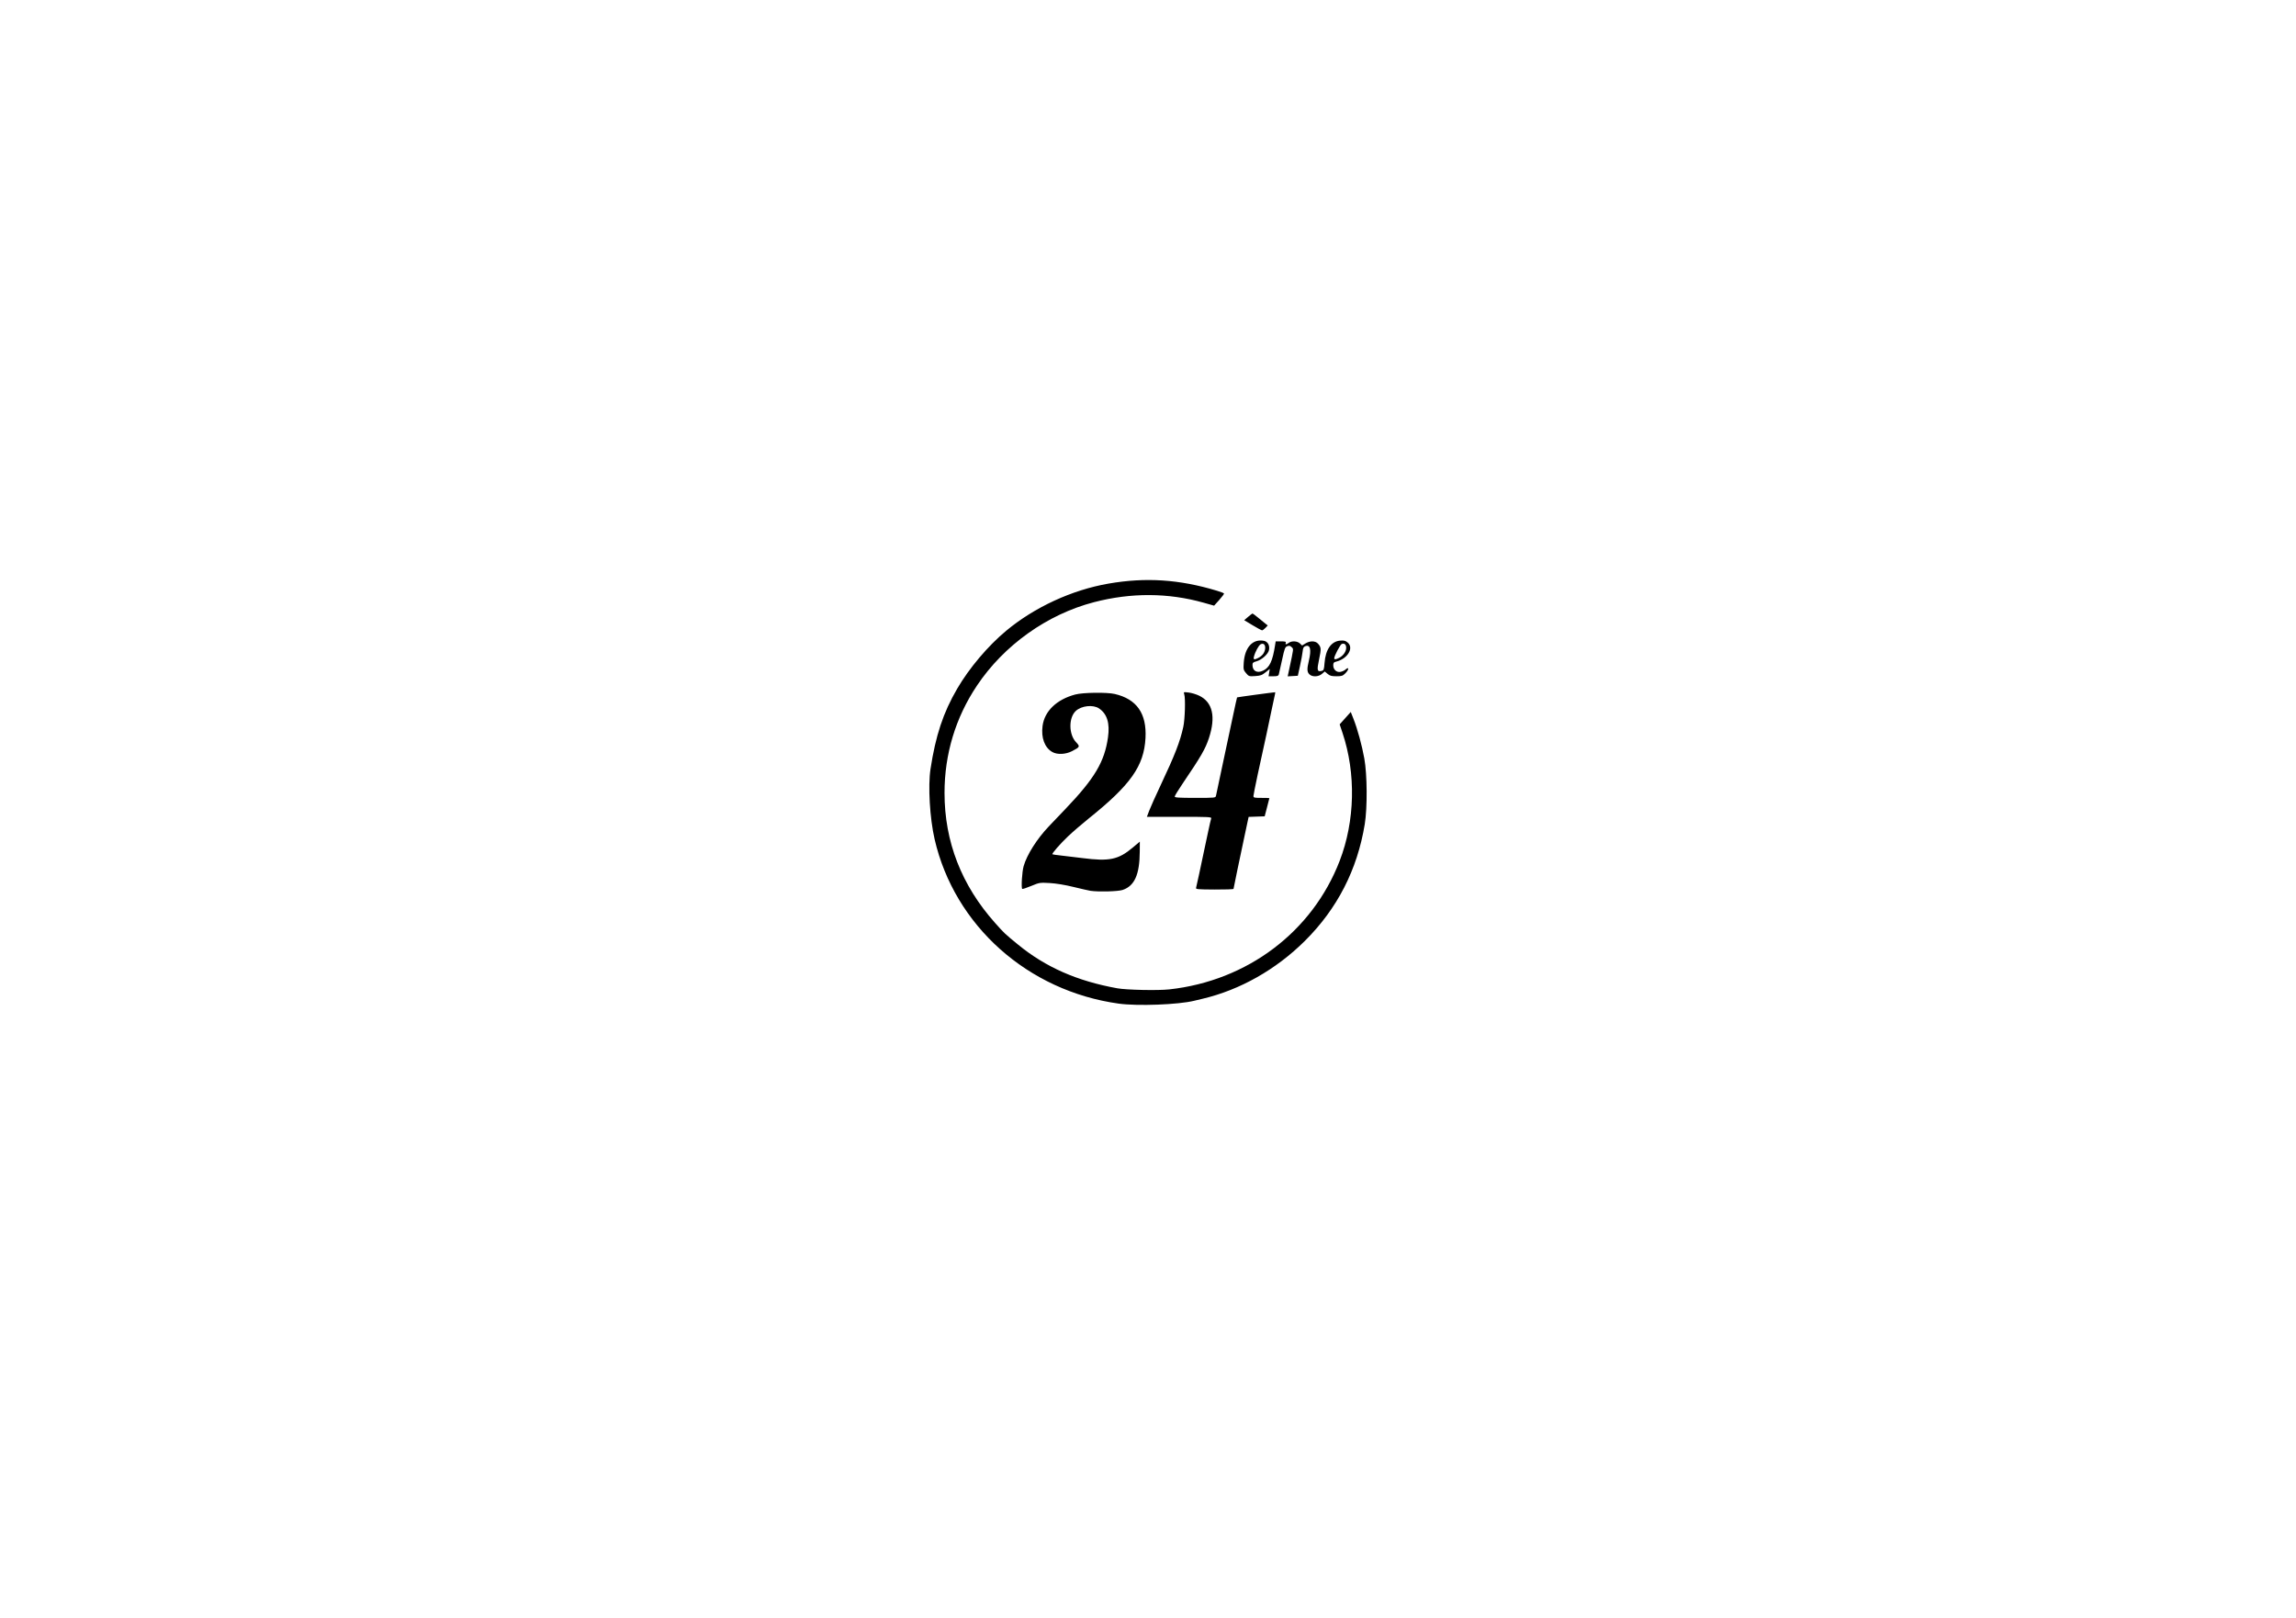
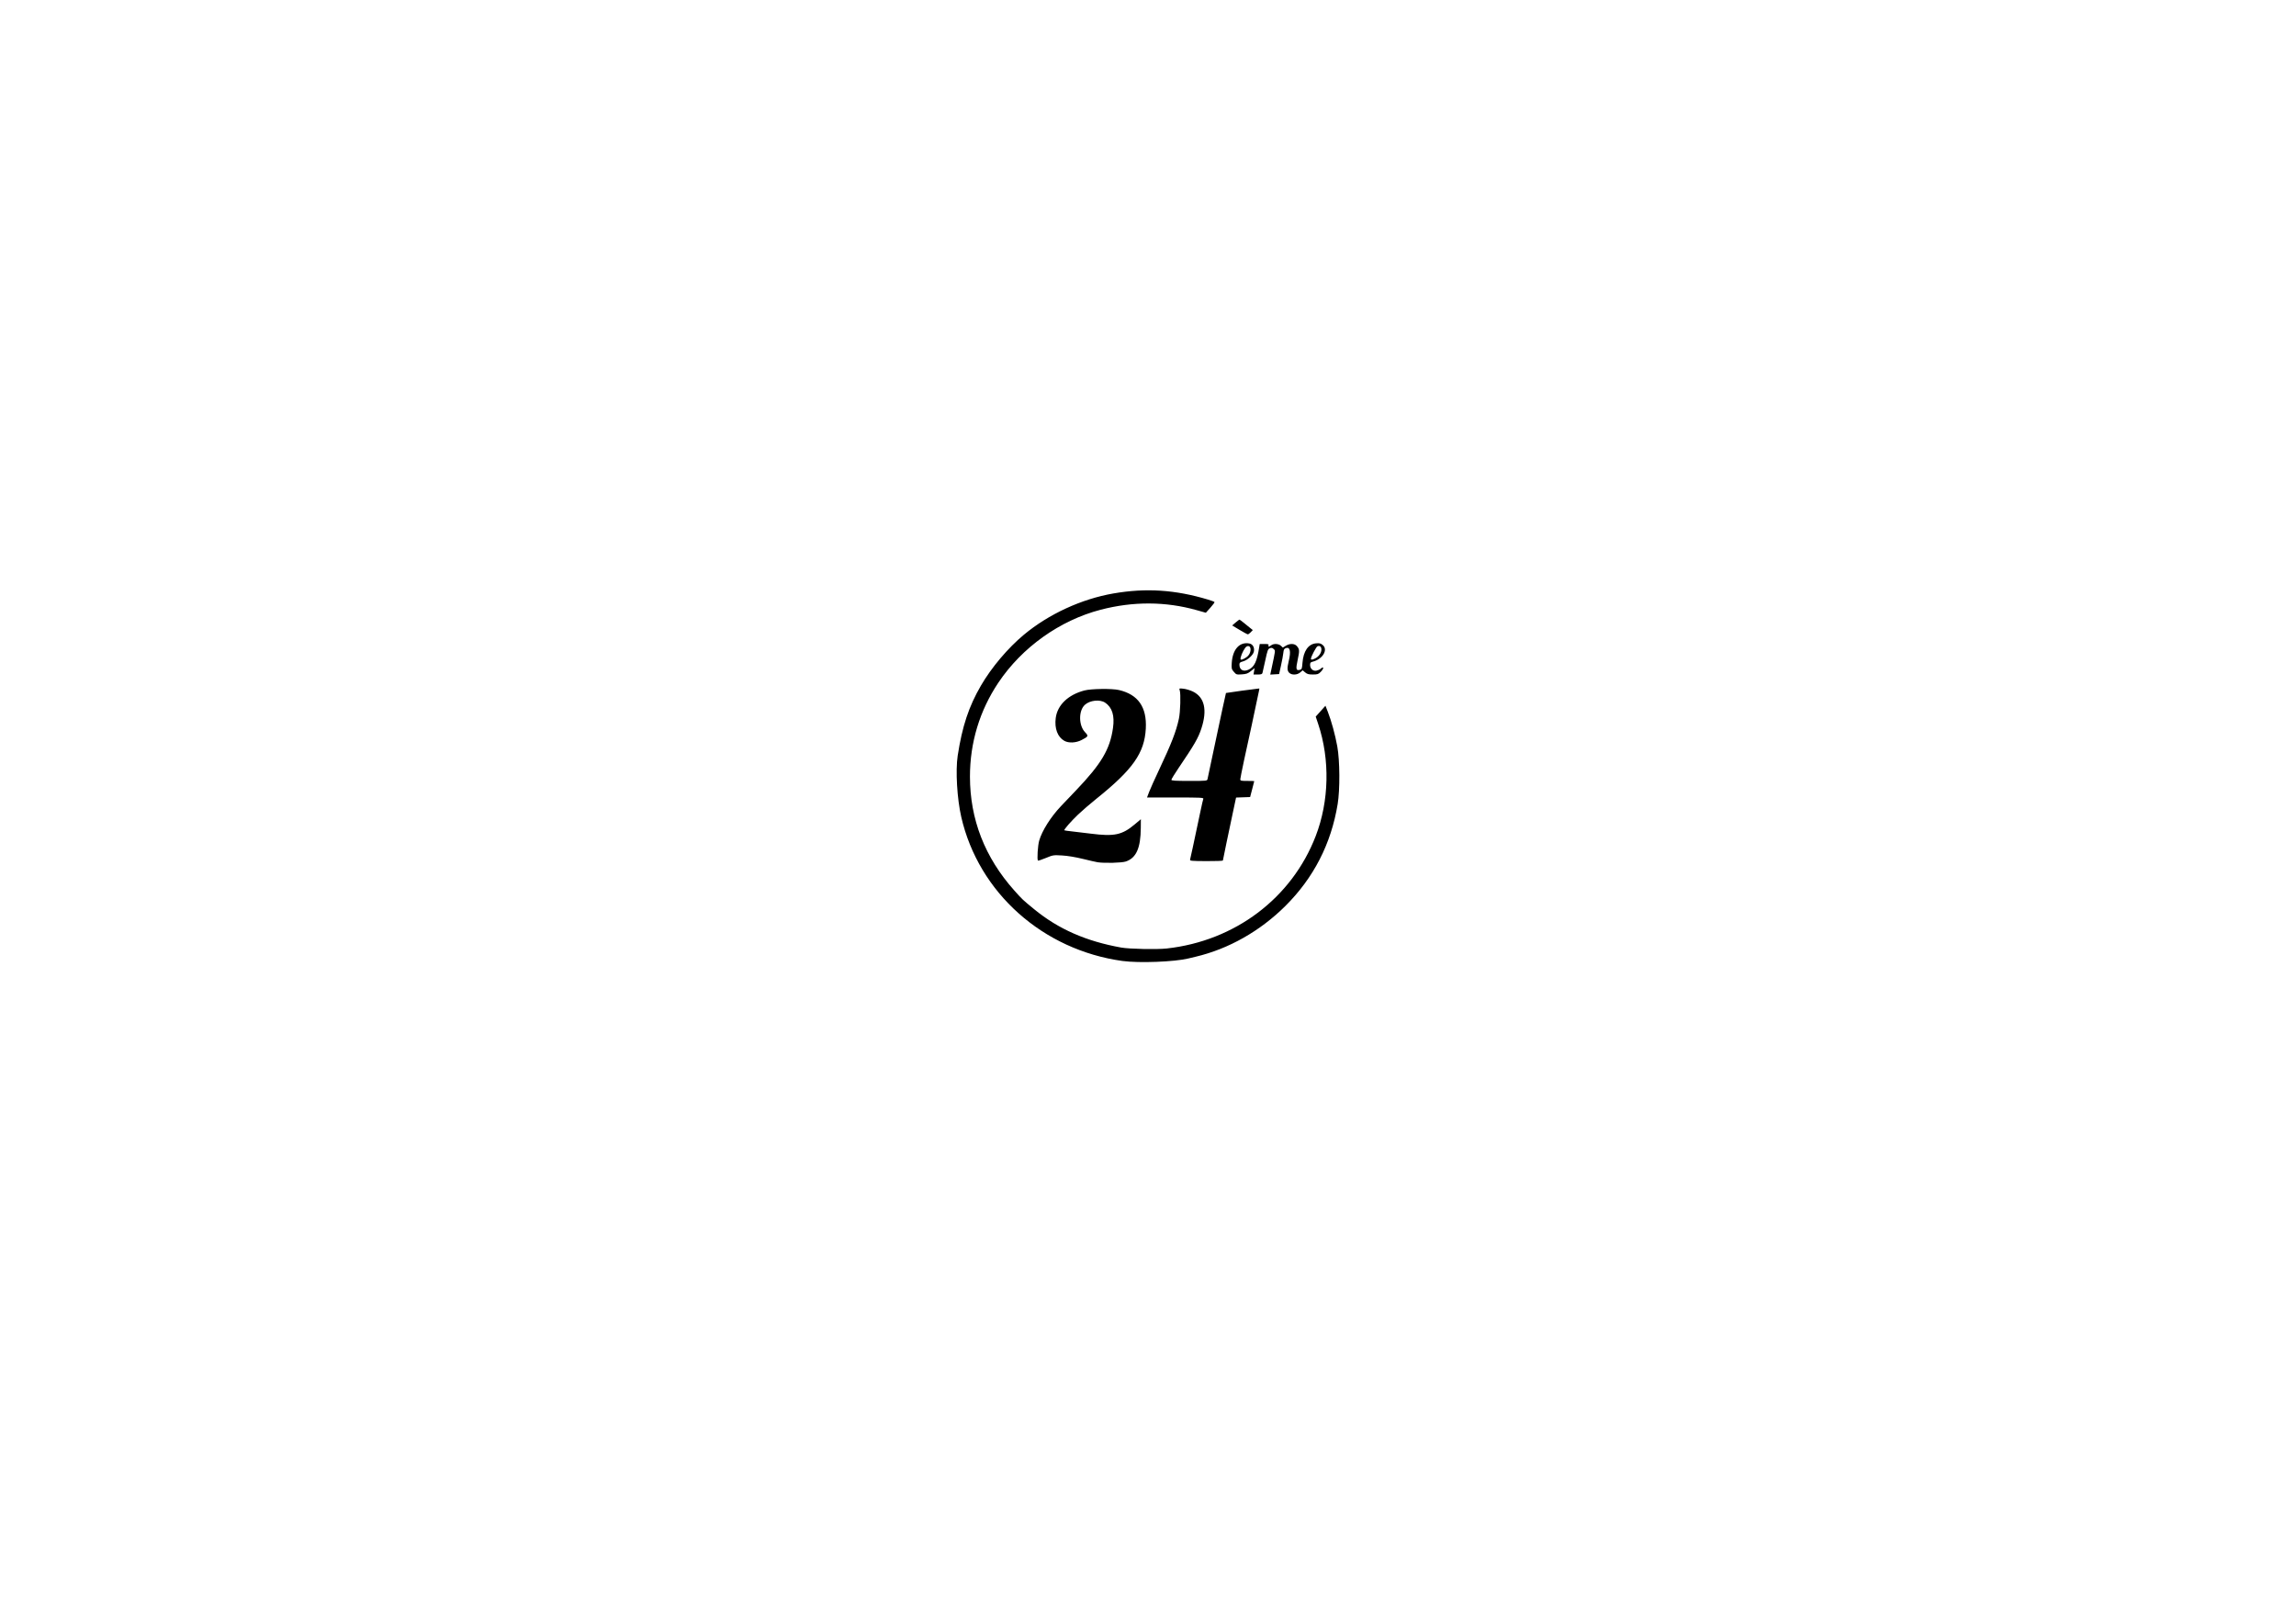
<svg xmlns="http://www.w3.org/2000/svg" width="210mm" height="148mm" viewBox="0 0 210 148" version="1.1" id="svg3">
  <defs id="defs7" />
-   <path id="path2" style="fill:#000000;stroke-width:0.091" d="M 102.339,91.81 C 94.01,90.66 87.303,84.674 85.483,76.769 85.042,74.851 84.869,71.903 85.107,70.348 c 0.47,-3.07 1.162,-5.156 2.44,-7.347 1.101,-1.889 2.815,-3.916 4.482,-5.302 2.596,-2.158 6.009,-3.732 9.352,-4.312 3.407,-0.591 6.476,-0.391 9.915,0.648 0.338,0.102 0.634,0.215 0.656,0.251 0.021,0.036 -0.173,0.302 -0.433,0.591 l -0.473,0.526 -0.961,-0.271 c -3.236,-0.913 -6.633,-0.929 -10.026,-0.046 -4.281,1.114 -8.23,3.93 -10.707,7.636 -1.956,2.925 -2.963,6.26 -2.963,9.807 0,4.465 1.552,8.453 4.635,11.909 0.851,0.954 0.859,0.962 2.091,1.971 2.521,2.066 5.411,3.337 9.087,3.998 0.847,0.152 3.711,0.211 4.744,0.098 7.139,-0.782 13.082,-5.266 15.585,-11.757 1.406,-3.647 1.503,-7.992 0.26,-11.706 l -0.261,-0.78 0.508,-0.567 0.508,-0.567 0.248,0.631 c 0.373,0.95 0.77,2.401 0.991,3.624 0.267,1.474 0.287,4.507 0.039,6.018 -0.682,4.159 -2.509,7.719 -5.476,10.669 -2.634,2.619 -5.926,4.482 -9.353,5.292 -0.326,0.077 -0.675,0.161 -0.775,0.185 -1.436,0.356 -5.175,0.498 -6.884,0.262 z M 99.74,81.488 c -0.15,-0.022 -0.842,-0.179 -1.536,-0.349 -0.792,-0.194 -1.607,-0.329 -2.188,-0.362 -0.906,-0.052 -0.943,-0.046 -1.698,0.267 -0.425,0.176 -0.794,0.297 -0.821,0.271 -0.108,-0.109 -0.016,-1.583 0.13,-2.09 0.301,-1.043 1.212,-2.481 2.289,-3.617 0.247,-0.261 0.942,-0.989 1.544,-1.619 2.67,-2.795 3.564,-4.302 3.881,-6.544 0.183,-1.291 -0.082,-2.144 -0.82,-2.641 -0.544,-0.366 -1.606,-0.251 -2.125,0.23 -0.666,0.617 -0.653,2.147 0.024,2.859 0.38,0.399 0.361,0.441 -0.362,0.816 -0.59,0.305 -1.349,0.34 -1.806,0.084 -0.701,-0.394 -1.04,-1.299 -0.896,-2.388 0.18,-1.355 1.291,-2.423 2.989,-2.874 0.709,-0.188 2.892,-0.217 3.618,-0.048 2.009,0.468 2.929,1.788 2.808,4.031 -0.138,2.557 -1.357,4.286 -5.195,7.361 -0.611,0.49 -1.456,1.219 -1.878,1.62 -0.741,0.705 -1.509,1.585 -1.442,1.652 0.018,0.018 0.399,0.072 0.846,0.12 0.448,0.048 1.306,0.151 1.908,0.228 2.466,0.316 3.279,0.144 4.605,-0.971 l 0.638,-0.537 -0.006,0.893 c -0.012,2.123 -0.474,3.163 -1.571,3.529 -0.419,0.14 -2.187,0.187 -2.937,0.079 z m 9.659,-0.282 c 0.026,-0.084 0.151,-0.645 0.277,-1.246 0.126,-0.602 0.314,-1.484 0.416,-1.96 0.103,-0.476 0.287,-1.344 0.41,-1.928 0.123,-0.584 0.248,-1.128 0.279,-1.208 0.051,-0.132 -0.226,-0.146 -2.913,-0.146 h -2.969 l 0.215,-0.57 c 0.119,-0.313 0.593,-1.37 1.054,-2.348 1.29,-2.735 1.763,-3.952 2.059,-5.303 0.155,-0.71 0.211,-2.61 0.088,-2.985 -0.071,-0.217 -0.068,-0.219 0.411,-0.162 0.266,0.031 0.702,0.164 0.969,0.295 1.218,0.596 1.519,1.921 0.879,3.87 -0.327,0.994 -0.722,1.679 -2.393,4.143 -0.406,0.598 -0.738,1.142 -0.738,1.208 0,0.095 0.385,0.12 1.867,0.12 1.863,0 1.867,-4.61e-4 1.912,-0.205 0.024,-0.113 0.191,-0.903 0.371,-1.755 0.18,-0.852 0.446,-2.104 0.591,-2.781 0.145,-0.677 0.416,-1.949 0.603,-2.826 0.186,-0.878 0.348,-1.609 0.36,-1.624 0.017,-0.021 3.329,-0.47 3.484,-0.472 0.024,-3.56e-4 -0.018,0.225 -0.164,0.866 -0.046,0.201 -0.189,0.878 -0.319,1.504 -0.13,0.627 -0.272,1.304 -0.318,1.504 -0.549,2.441 -1.185,5.454 -1.185,5.612 0,0.162 0.066,0.178 0.729,0.178 0.401,0 0.729,0.01 0.728,0.023 -8.1e-4,0.013 -0.098,0.392 -0.216,0.843 l -0.214,0.821 -0.734,0.026 -0.734,0.026 -0.103,0.475 c -0.058,0.261 -0.203,0.947 -0.324,1.524 -0.121,0.577 -0.385,1.828 -0.587,2.781 -0.202,0.953 -0.367,1.765 -0.367,1.804 -4.5e-4,0.039 -0.782,0.067 -1.737,0.061 -1.578,-0.01 -1.732,-0.024 -1.688,-0.163 z M 113.969,61.578 c -0.238,-0.283 -0.252,-0.345 -0.213,-0.944 0.092,-1.413 0.817,-2.209 1.839,-2.017 0.366,0.069 0.563,0.432 0.468,0.863 -0.079,0.36 -0.671,0.887 -1.137,1.013 -0.308,0.083 -0.37,0.138 -0.37,0.33 0,0.558 0.419,0.787 0.966,0.527 0.599,-0.284 0.873,-0.866 1.102,-2.338 l 0.054,-0.342 h 0.487 c 0.395,0 0.477,0.026 0.434,0.137 -0.065,0.172 0.051,0.171 0.281,-0.004 0.259,-0.196 0.777,-0.169 1.014,0.054 l 0.2,0.188 0.308,-0.187 c 0.416,-0.254 0.907,-0.246 1.144,0.017 0.298,0.331 0.309,0.479 0.102,1.44 -0.213,0.99 -0.177,1.159 0.227,1.058 0.203,-0.051 0.225,-0.111 0.273,-0.733 0.093,-1.221 0.603,-1.961 1.407,-2.037 0.352,-0.034 0.486,-0.004 0.688,0.156 0.626,0.494 0.021,1.512 -1.048,1.769 -0.204,0.049 -0.251,0.111 -0.251,0.332 0,0.393 0.308,0.671 0.664,0.599 0.155,-0.031 0.348,-0.117 0.431,-0.192 0.364,-0.329 0.369,-0.036 0.008,0.327 -0.235,0.235 -0.331,0.267 -0.814,0.267 -0.444,0 -0.596,-0.041 -0.807,-0.218 l -0.26,-0.218 -0.254,0.218 c -0.327,0.281 -0.893,0.299 -1.156,0.036 -0.214,-0.214 -0.224,-0.485 -0.045,-1.231 0.249,-1.03 0.134,-1.508 -0.321,-1.34 -0.161,0.059 -0.214,0.164 -0.245,0.48 -0.022,0.222 -0.13,0.814 -0.241,1.316 l -0.201,0.912 -0.463,0.027 -0.463,0.027 0.113,-0.529 c 0.455,-2.132 0.435,-1.953 0.246,-2.142 -0.135,-0.135 -0.221,-0.154 -0.398,-0.087 -0.202,0.077 -0.251,0.206 -0.477,1.258 -0.139,0.645 -0.274,1.244 -0.299,1.332 -0.035,0.124 -0.146,0.16 -0.49,0.16 h -0.444 l 0.055,-0.335 0.055,-0.335 -0.384,0.308 c -0.325,0.261 -0.471,0.314 -0.956,0.345 -0.555,0.035 -0.58,0.027 -0.827,-0.266 z m 1.116,-1.394 c 0.363,-0.188 0.566,-0.449 0.624,-0.8 0.061,-0.385 -0.13,-0.597 -0.406,-0.449 -0.178,0.096 -0.505,0.7 -0.616,1.139 -0.068,0.274 0.029,0.301 0.398,0.111 z m 7.4,-0.008 c 0.376,-0.195 0.642,-0.574 0.642,-0.916 0,-0.309 -0.161,-0.445 -0.41,-0.35 -0.133,0.051 -0.684,1.098 -0.684,1.3 0,0.137 0.141,0.127 0.452,-0.034 z m -7.92,-2.983 -0.766,-0.461 0.356,-0.304 c 0.195,-0.167 0.377,-0.306 0.403,-0.308 0.025,-0.002 0.252,0.166 0.501,0.372 0.25,0.207 0.553,0.454 0.674,0.549 l 0.22,0.173 -0.213,0.226 c -0.117,0.124 -0.257,0.223 -0.311,0.22 -0.055,-0.004 -0.443,-0.214 -0.864,-0.467 z" />
+   <path id="path2" style="fill:#000000;stroke-width:0.08" d="M 102.671,87.907 C 95.384,86.901 89.515,81.664 87.923,74.746 c -0.386,-1.678 -0.537,-4.257 -0.329,-5.618 0.411,-2.686 1.017,-4.511 2.135,-6.428 0.963,-1.653 2.463,-3.427 3.922,-4.64 2.271,-1.888 5.258,-3.265 8.183,-3.773 2.981,-0.517 5.667,-0.342 8.676,0.567 0.296,0.089 0.554,0.188 0.574,0.219 0.019,0.031 -0.152,0.264 -0.379,0.517 l -0.414,0.461 -0.841,-0.237 c -2.831,-0.799 -5.804,-0.813 -8.773,-0.04 -3.746,0.975 -7.201,3.439 -9.369,6.681 -1.711,2.56 -2.593,5.478 -2.593,8.581 0,3.907 1.358,7.397 4.055,10.42 0.745,0.835 0.752,0.842 1.83,1.725 2.206,1.808 4.735,2.92 7.952,3.498 0.741,0.133 3.247,0.185 4.151,0.086 6.247,-0.684 11.447,-4.608 13.637,-10.288 1.23,-3.191 1.315,-6.993 0.228,-10.243 l -0.228,-0.682 0.445,-0.496 0.445,-0.496 0.217,0.552 c 0.326,0.831 0.673,2.1 0.867,3.171 0.234,1.29 0.251,3.944 0.034,5.265 -0.597,3.639 -2.195,6.754 -4.791,9.335 -2.305,2.291 -5.185,3.921 -8.184,4.631 -0.285,0.068 -0.591,0.14 -0.678,0.162 -1.257,0.311 -4.528,0.436 -6.023,0.23 z m -2.274,-9.031 c -0.132,-0.019 -0.736,-0.156 -1.344,-0.305 -0.693,-0.17 -1.406,-0.288 -1.915,-0.317 -0.793,-0.045 -0.825,-0.04 -1.486,0.233 -0.371,0.154 -0.695,0.26 -0.718,0.237 -0.095,-0.095 -0.014,-1.385 0.114,-1.828 0.264,-0.912 1.06,-2.171 2.003,-3.165 0.216,-0.228 0.824,-0.866 1.351,-1.417 2.336,-2.446 3.119,-3.764 3.396,-5.726 0.16,-1.129 -0.072,-1.876 -0.718,-2.311 -0.476,-0.321 -1.405,-0.22 -1.859,0.202 -0.582,0.54 -0.571,1.879 0.021,2.501 0.333,0.35 0.316,0.386 -0.317,0.714 -0.516,0.267 -1.181,0.298 -1.58,0.073 -0.613,-0.345 -0.91,-1.137 -0.784,-2.09 0.157,-1.186 1.129,-2.12 2.615,-2.514 0.621,-0.165 2.531,-0.19 3.166,-0.042 1.758,0.409 2.563,1.565 2.457,3.528 -0.12,2.238 -1.188,3.75 -4.546,6.441 -0.535,0.429 -1.274,1.066 -1.643,1.417 -0.648,0.617 -1.321,1.387 -1.262,1.446 0.016,0.016 0.349,0.063 0.741,0.105 0.392,0.042 1.143,0.132 1.67,0.2 2.157,0.276 2.869,0.126 4.029,-0.85 l 0.559,-0.47 -0.006,0.782 c -0.012,1.858 -0.415,2.768 -1.375,3.088 -0.366,0.122 -1.913,0.164 -2.57,0.069 z m 8.452,-0.247 c 0.021,-0.073 0.132,-0.564 0.243,-1.091 0.11,-0.527 0.274,-1.298 0.364,-1.715 0.089,-0.417 0.251,-1.176 0.358,-1.687 0.107,-0.511 0.217,-0.987 0.244,-1.057 0.046,-0.116 -0.198,-0.128 -2.549,-0.128 h -2.598 l 0.188,-0.499 c 0.104,-0.274 0.519,-1.199 0.923,-2.054 1.129,-2.394 1.543,-3.458 1.802,-4.64 0.136,-0.621 0.185,-2.284 0.078,-2.612 -0.061,-0.19 -0.058,-0.191 0.36,-0.142 0.233,0.027 0.614,0.144 0.848,0.258 1.066,0.522 1.329,1.681 0.769,3.386 -0.286,0.87 -0.632,1.47 -2.094,3.625 -0.355,0.524 -0.645,0.999 -0.645,1.057 0,0.083 0.337,0.105 1.634,0.105 1.63,0 1.634,-4.03e-4 1.673,-0.18 0.019,-0.099 0.167,-0.79 0.325,-1.536 0.157,-0.746 0.39,-1.841 0.517,-2.433 0.127,-0.592 0.364,-1.705 0.527,-2.473 0.163,-0.768 0.304,-1.407 0.315,-1.421 0.016,-0.019 2.913,-0.412 3.048,-0.413 0.019,-3.1e-4 -0.017,0.197 -0.143,0.758 -0.041,0.175 -0.166,0.768 -0.279,1.316 -0.113,0.548 -0.238,1.141 -0.278,1.316 -0.48,2.136 -1.037,4.772 -1.037,4.91 0,0.141 0.056,0.156 0.638,0.156 0.351,0 0.637,0.01 0.637,0.02 -7.8e-4,0.011 -0.087,0.343 -0.189,0.738 l -0.188,0.718 -0.643,0.023 -0.642,0.023 -0.089,0.416 c -0.051,0.229 -0.177,0.829 -0.283,1.333 -0.106,0.505 -0.337,1.6 -0.513,2.433 -0.176,0.834 -0.321,1.544 -0.321,1.578 -3.9e-4,0.034 -0.684,0.058 -1.52,0.054 -1.38,-0.01 -1.515,-0.021 -1.477,-0.142 z m 3.999,-17.175 c -0.208,-0.247 -0.221,-0.302 -0.187,-0.826 0.082,-1.237 0.715,-1.933 1.609,-1.765 0.32,0.06 0.493,0.378 0.41,0.755 -0.069,0.315 -0.587,0.776 -0.995,0.886 -0.27,0.073 -0.324,0.121 -0.324,0.289 0,0.488 0.367,0.688 0.845,0.461 0.524,-0.248 0.764,-0.757 0.964,-2.045 l 0.049,-0.299 h 0.426 c 0.346,0 0.417,0.023 0.38,0.12 -0.055,0.151 0.046,0.149 0.246,-0.004 0.227,-0.172 0.68,-0.147 0.887,0.047 l 0.175,0.164 0.269,-0.164 c 0.364,-0.222 0.794,-0.216 1.001,0.015 0.261,0.29 0.27,0.42 0.089,1.26 -0.186,0.867 -0.155,1.014 0.198,0.926 0.178,-0.044 0.197,-0.097 0.239,-0.642 0.083,-1.068 0.528,-1.715 1.231,-1.782 0.308,-0.029 0.426,-0.004 0.602,0.137 0.548,0.432 0.019,1.323 -0.917,1.548 -0.178,0.043 -0.219,0.097 -0.219,0.29 0,0.344 0.269,0.587 0.581,0.524 0.135,-0.027 0.305,-0.103 0.377,-0.168 0.318,-0.288 0.323,-0.032 0.008,0.286 -0.206,0.206 -0.289,0.233 -0.712,0.233 -0.389,0 -0.521,-0.036 -0.706,-0.191 l -0.227,-0.191 -0.222,0.191 c -0.286,0.246 -0.781,0.261 -1.011,0.032 -0.187,-0.187 -0.196,-0.424 -0.04,-1.077 0.218,-0.901 0.118,-1.32 -0.281,-1.172 -0.141,0.052 -0.187,0.143 -0.214,0.42 -0.018,0.194 -0.114,0.712 -0.211,1.151 l -0.176,0.798 -0.405,0.024 -0.405,0.024 0.099,-0.462 c 0.398,-1.866 0.38,-1.709 0.215,-1.874 -0.118,-0.118 -0.194,-0.135 -0.348,-0.076 -0.177,0.067 -0.219,0.18 -0.418,1.1 -0.122,0.564 -0.239,1.088 -0.262,1.165 -0.03,0.108 -0.128,0.14 -0.429,0.14 h -0.389 l 0.05,-0.293 0.05,-0.293 -0.336,0.27 c -0.284,0.228 -0.412,0.275 -0.836,0.302 -0.485,0.031 -0.507,0.024 -0.724,-0.233 z m 0.977,-1.22 c 0.318,-0.164 0.495,-0.393 0.546,-0.7 0.053,-0.336 -0.114,-0.523 -0.355,-0.393 -0.156,0.084 -0.442,0.613 -0.539,0.997 -0.058,0.24 0.024,0.264 0.348,0.097 z m 6.475,-0.008 c 0.329,-0.17 0.561,-0.502 0.561,-0.802 0,-0.27 -0.141,-0.39 -0.359,-0.306 -0.117,0.045 -0.598,0.961 -0.598,1.137 0,0.12 0.124,0.111 0.396,-0.03 z m -6.93,-2.61 -0.67,-0.403 0.311,-0.266 c 0.171,-0.146 0.33,-0.268 0.353,-0.269 0.02,-0.002 0.22,0.145 0.439,0.326 0.219,0.181 0.484,0.397 0.59,0.48 l 0.192,0.151 -0.186,0.198 c -0.102,0.109 -0.225,0.195 -0.272,0.192 -0.05,-0.004 -0.388,-0.187 -0.756,-0.409 z" />
</svg>
